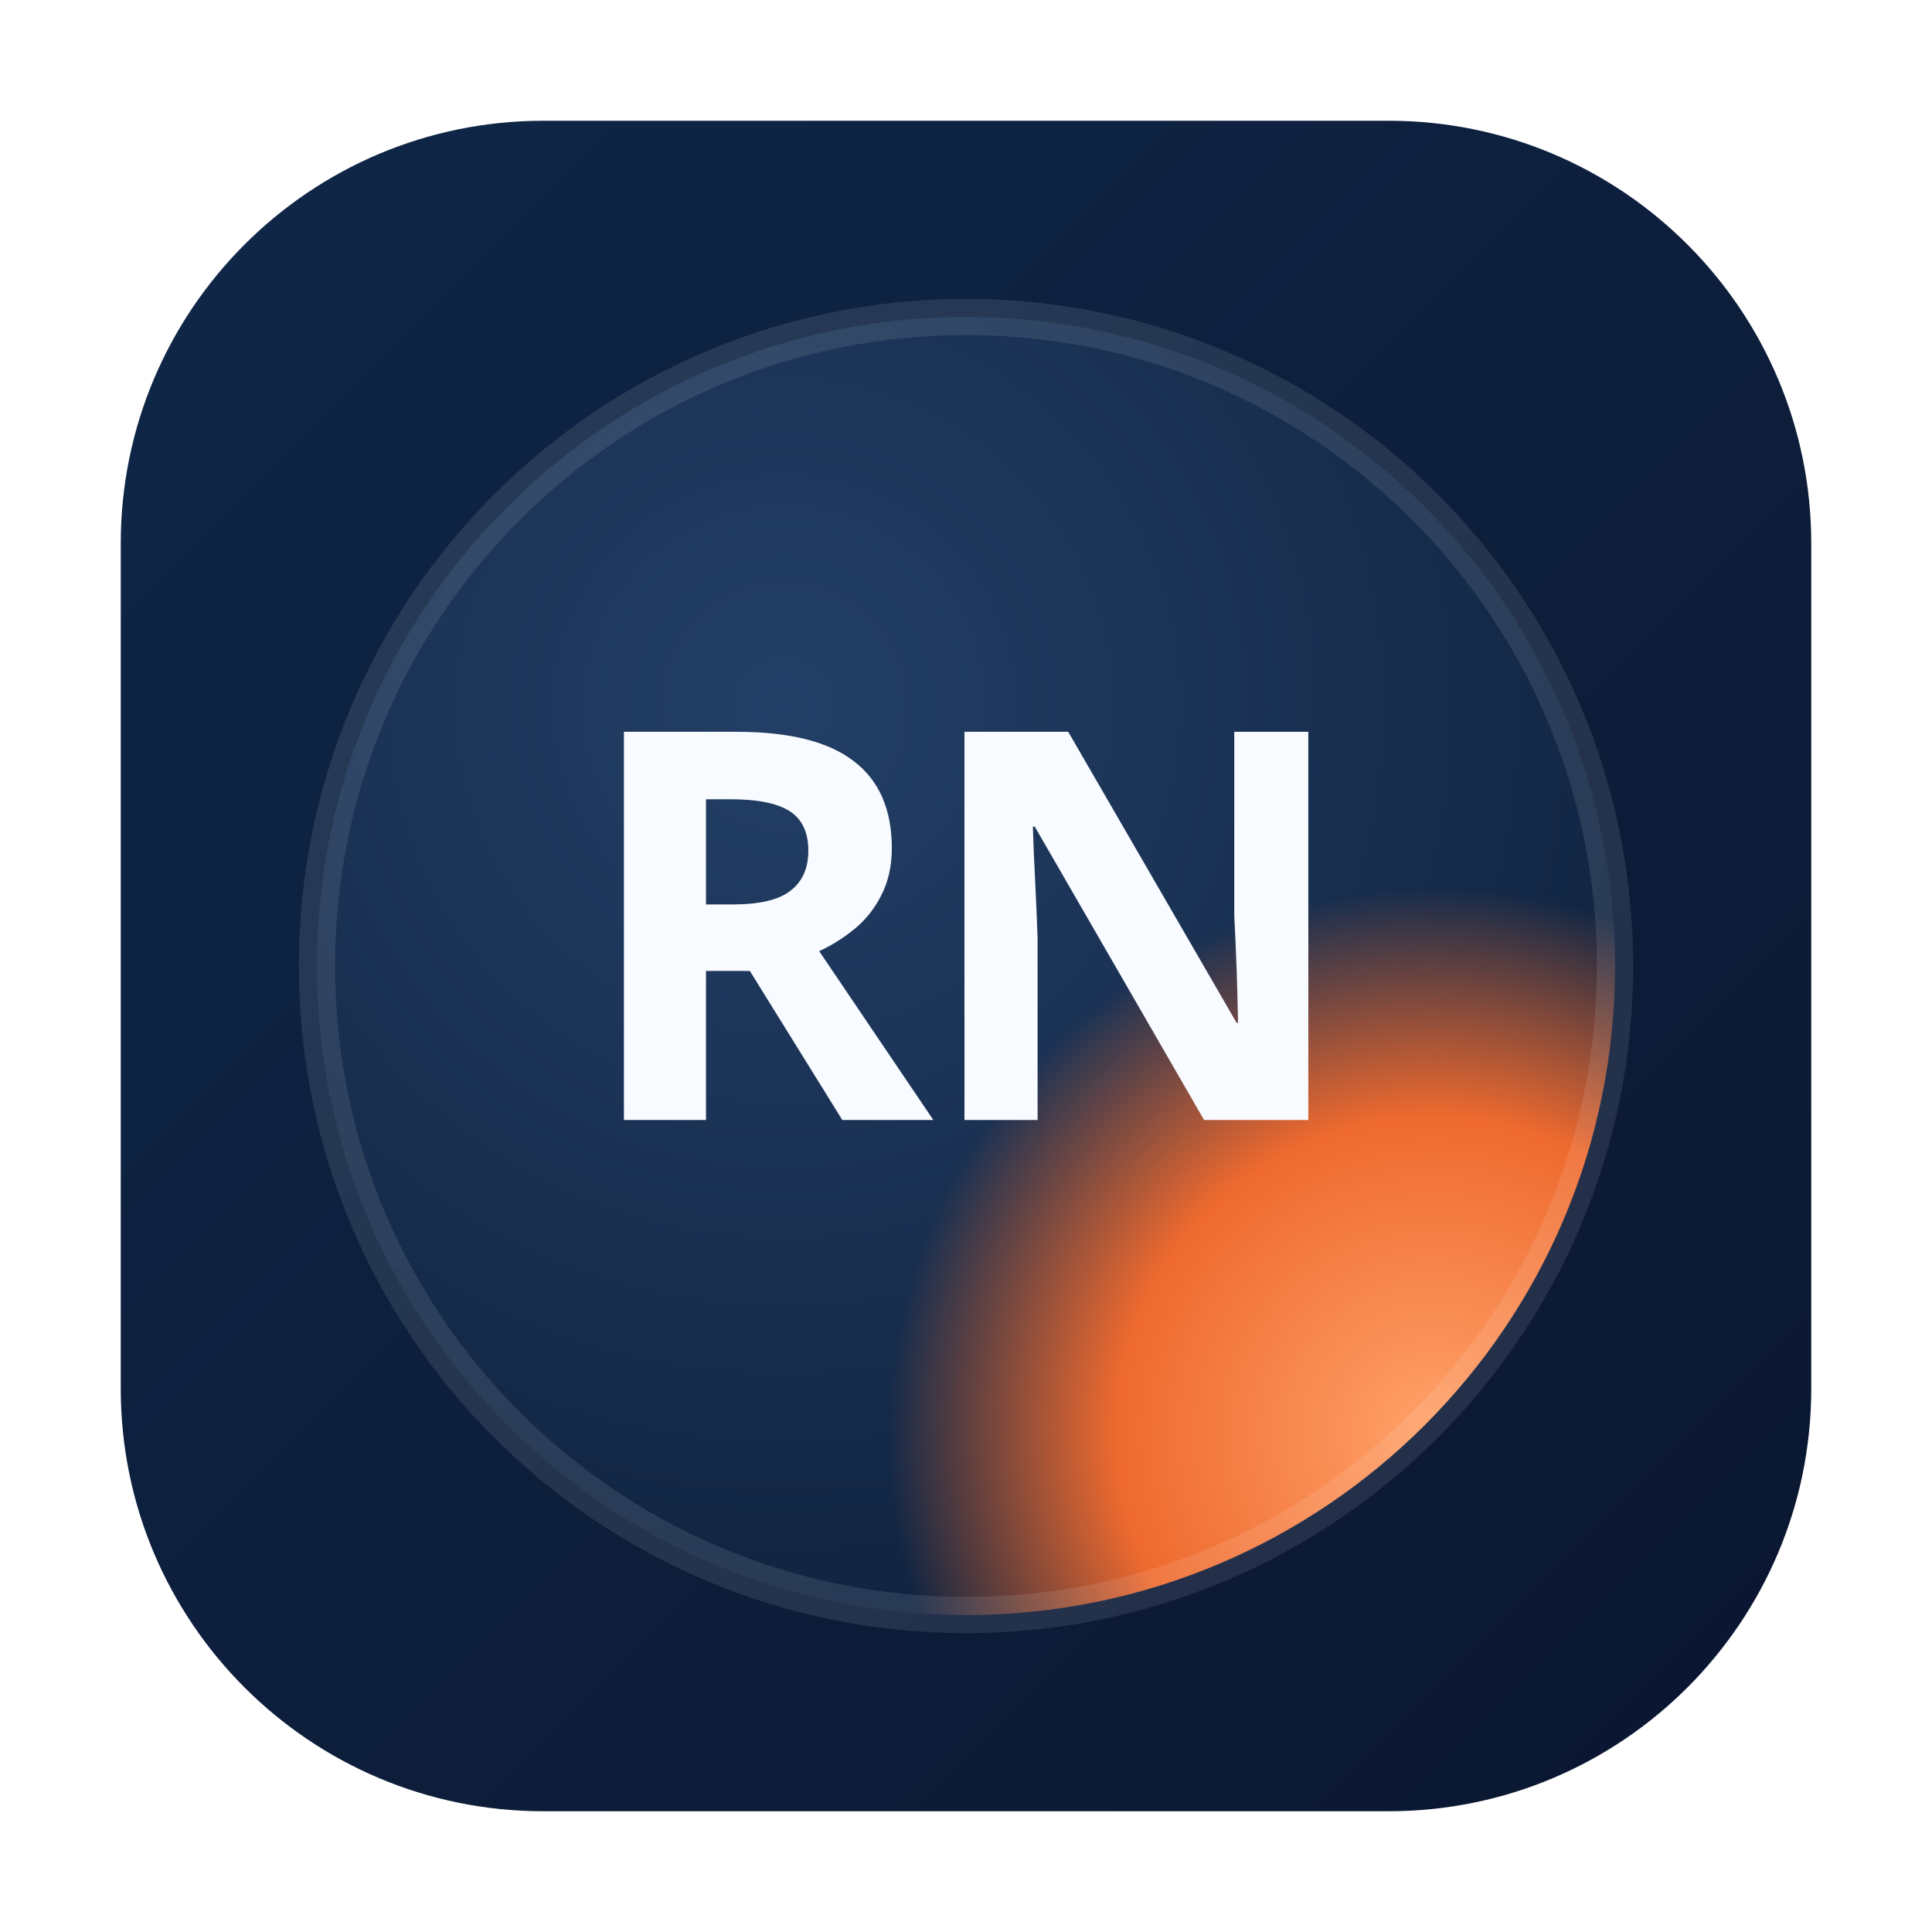
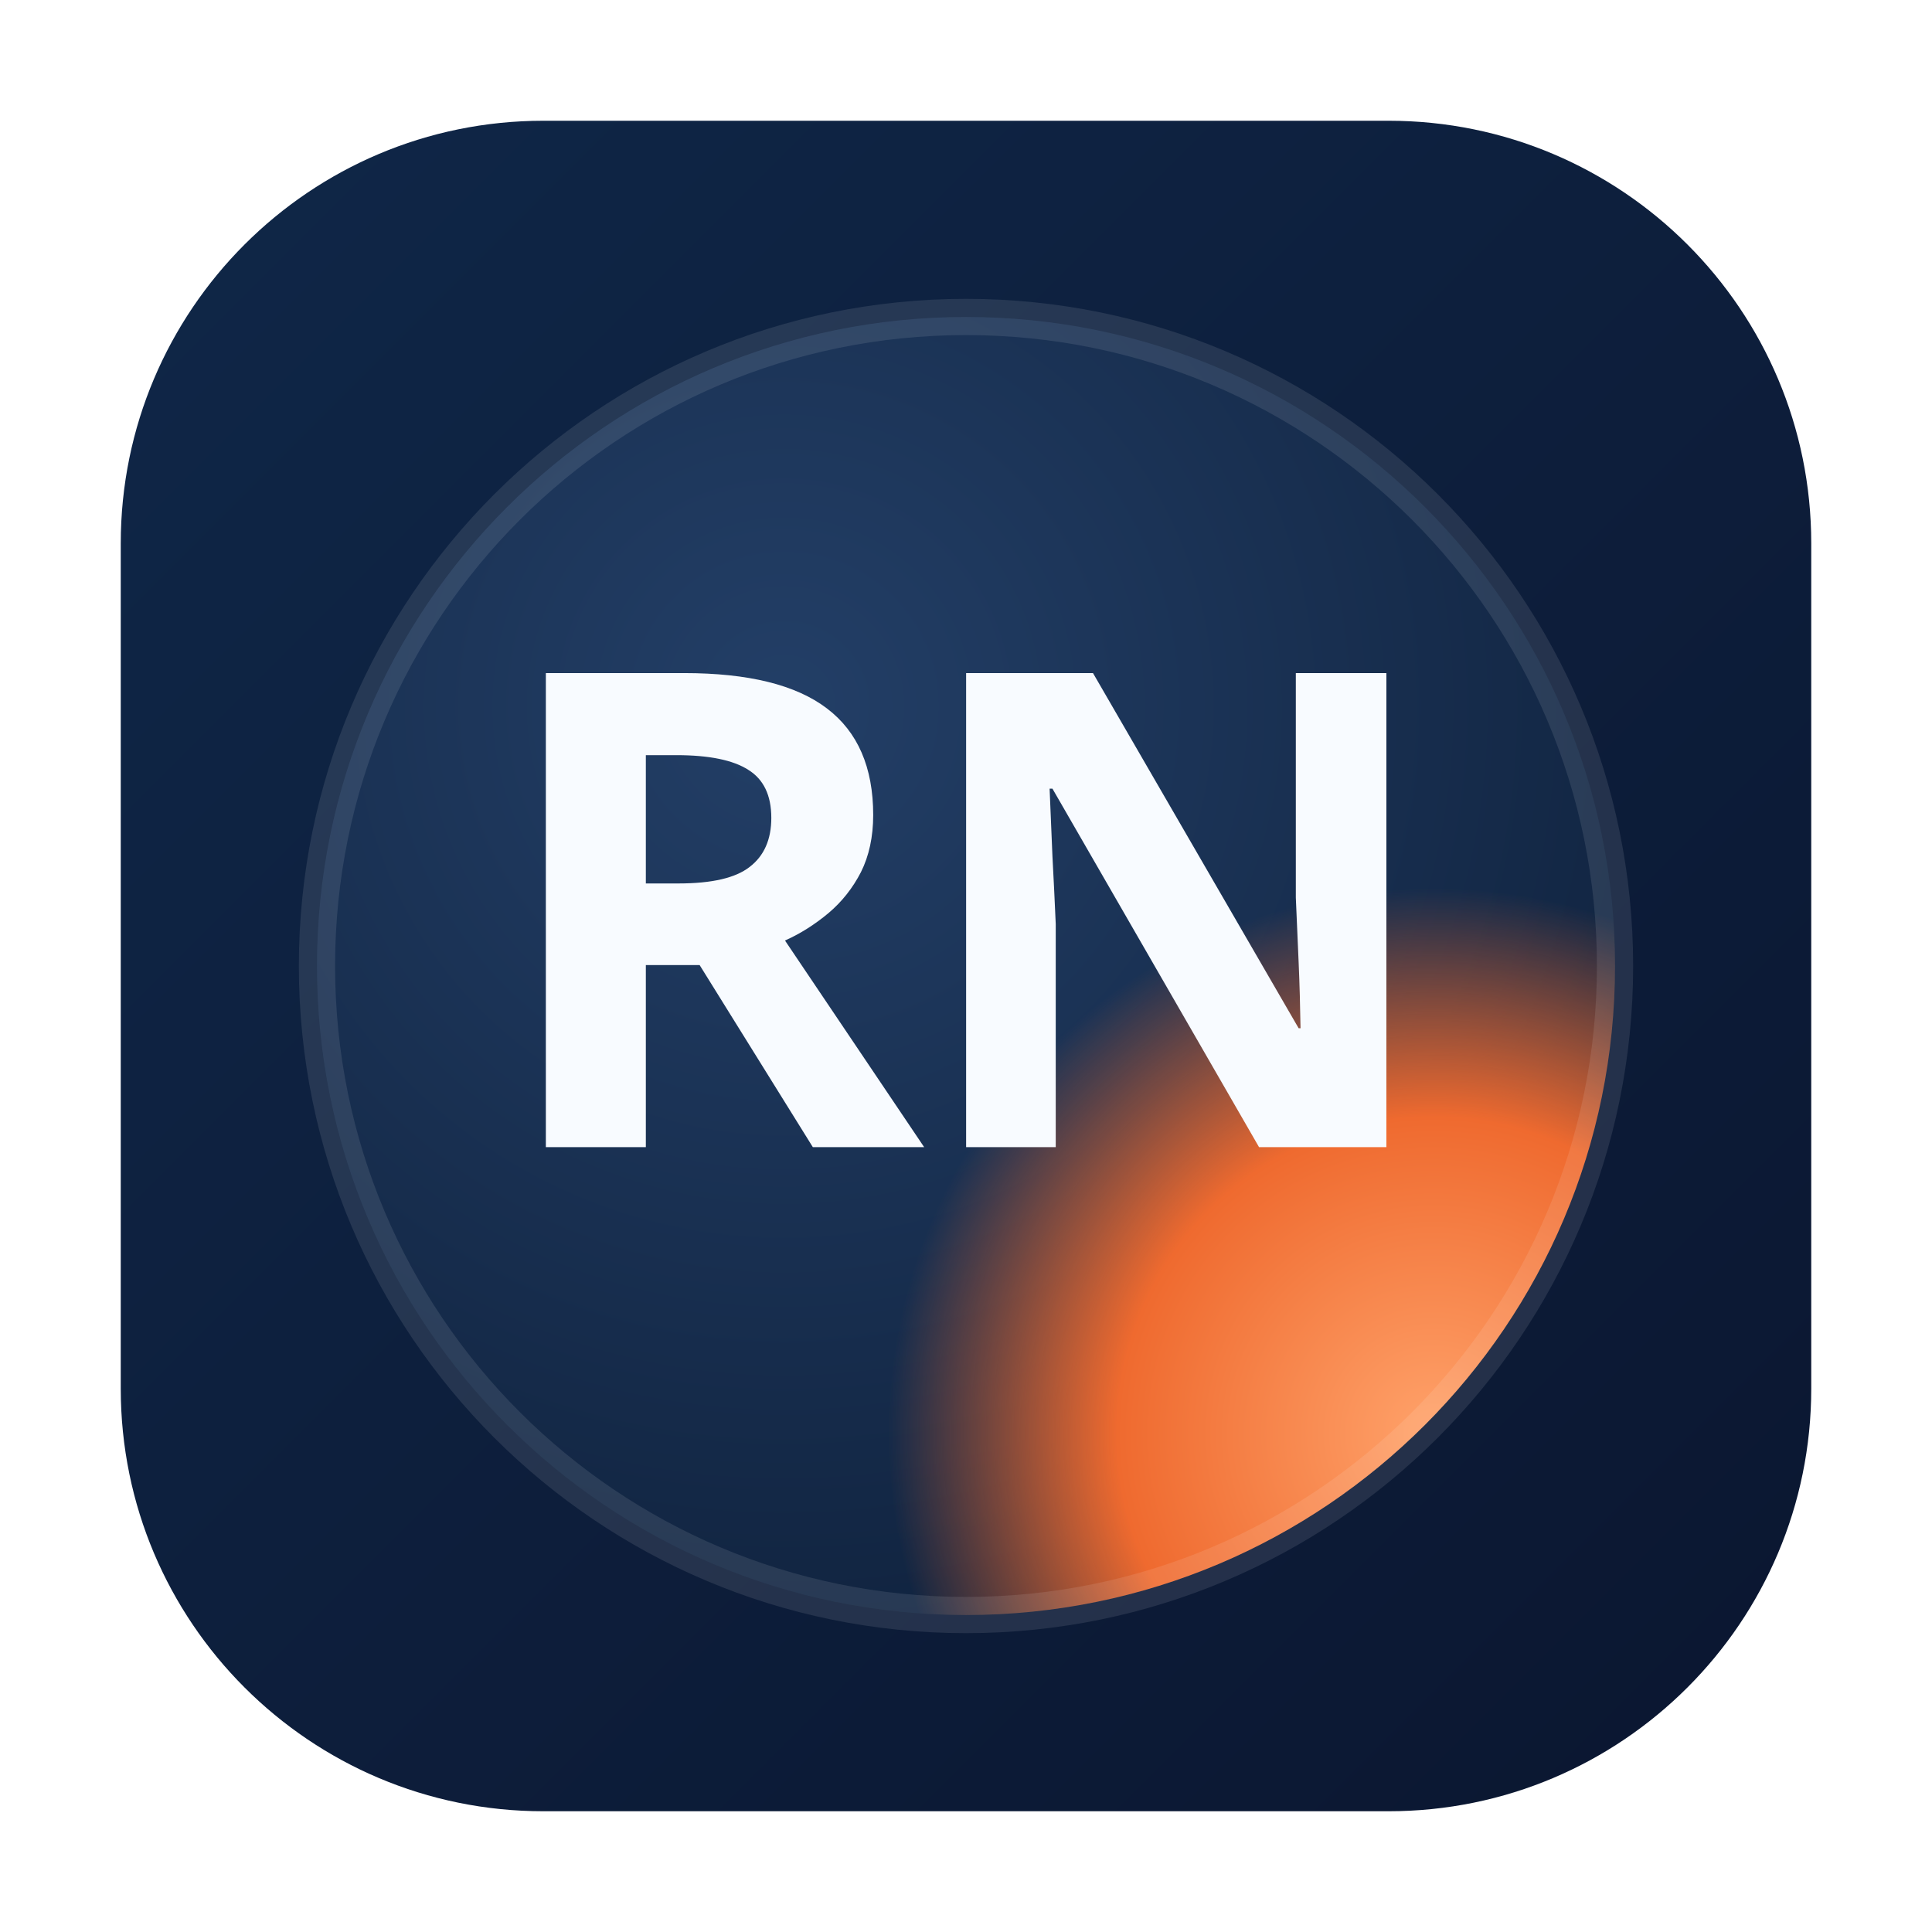
<svg xmlns="http://www.w3.org/2000/svg" viewBox="0 0 64 64" role="img" aria-label="Repo Navigator favicon">
  <defs>
    <linearGradient id="rn-frame" x1="4" y1="4" x2="60" y2="60" gradientUnits="userSpaceOnUse">
      <stop offset="0" stop-color="#0f2748" />
      <stop offset="1" stop-color="#0b1630" />
    </linearGradient>
    <radialGradient id="rn-orb" cx="36%" cy="30%" r="74%">
      <stop offset="0" stop-color="#233f67" />
      <stop offset="1" stop-color="#10233f" />
    </radialGradient>
    <radialGradient id="rn-flare" cx="86%" cy="86%" r="42%">
      <stop offset="0" stop-color="#ffa26a" />
      <stop offset="0.58" stop-color="#ef6a2f" />
      <stop offset="1" stop-color="rgba(239,106,47,0)" />
    </radialGradient>
  </defs>
  <rect x="4" y="4" width="56" height="56" rx="14" fill="url(#rn-frame)" />
  <circle cx="32" cy="32" r="21.5" fill="url(#rn-orb)" />
  <circle cx="32" cy="32" r="21.5" fill="url(#rn-flare)" />
  <circle cx="32" cy="32" r="21.5" fill="none" stroke="rgba(255,255,255,0.1)" stroke-width="1.2" />
-   <text x="32" y="37.1" fill="#f8fbff" font-family="'IBM Plex Sans', 'Segoe UI', sans-serif" font-size="18" font-weight="700" letter-spacing="-0.6" text-anchor="middle">
+   <text x="32" y="38" fill="#f8fbff" font-family="'IBM Plex Sans', 'Segoe UI', sans-serif" font-size="22" font-weight="700" letter-spacing="-0.6" text-anchor="middle">
    RN
  </text>
</svg>
